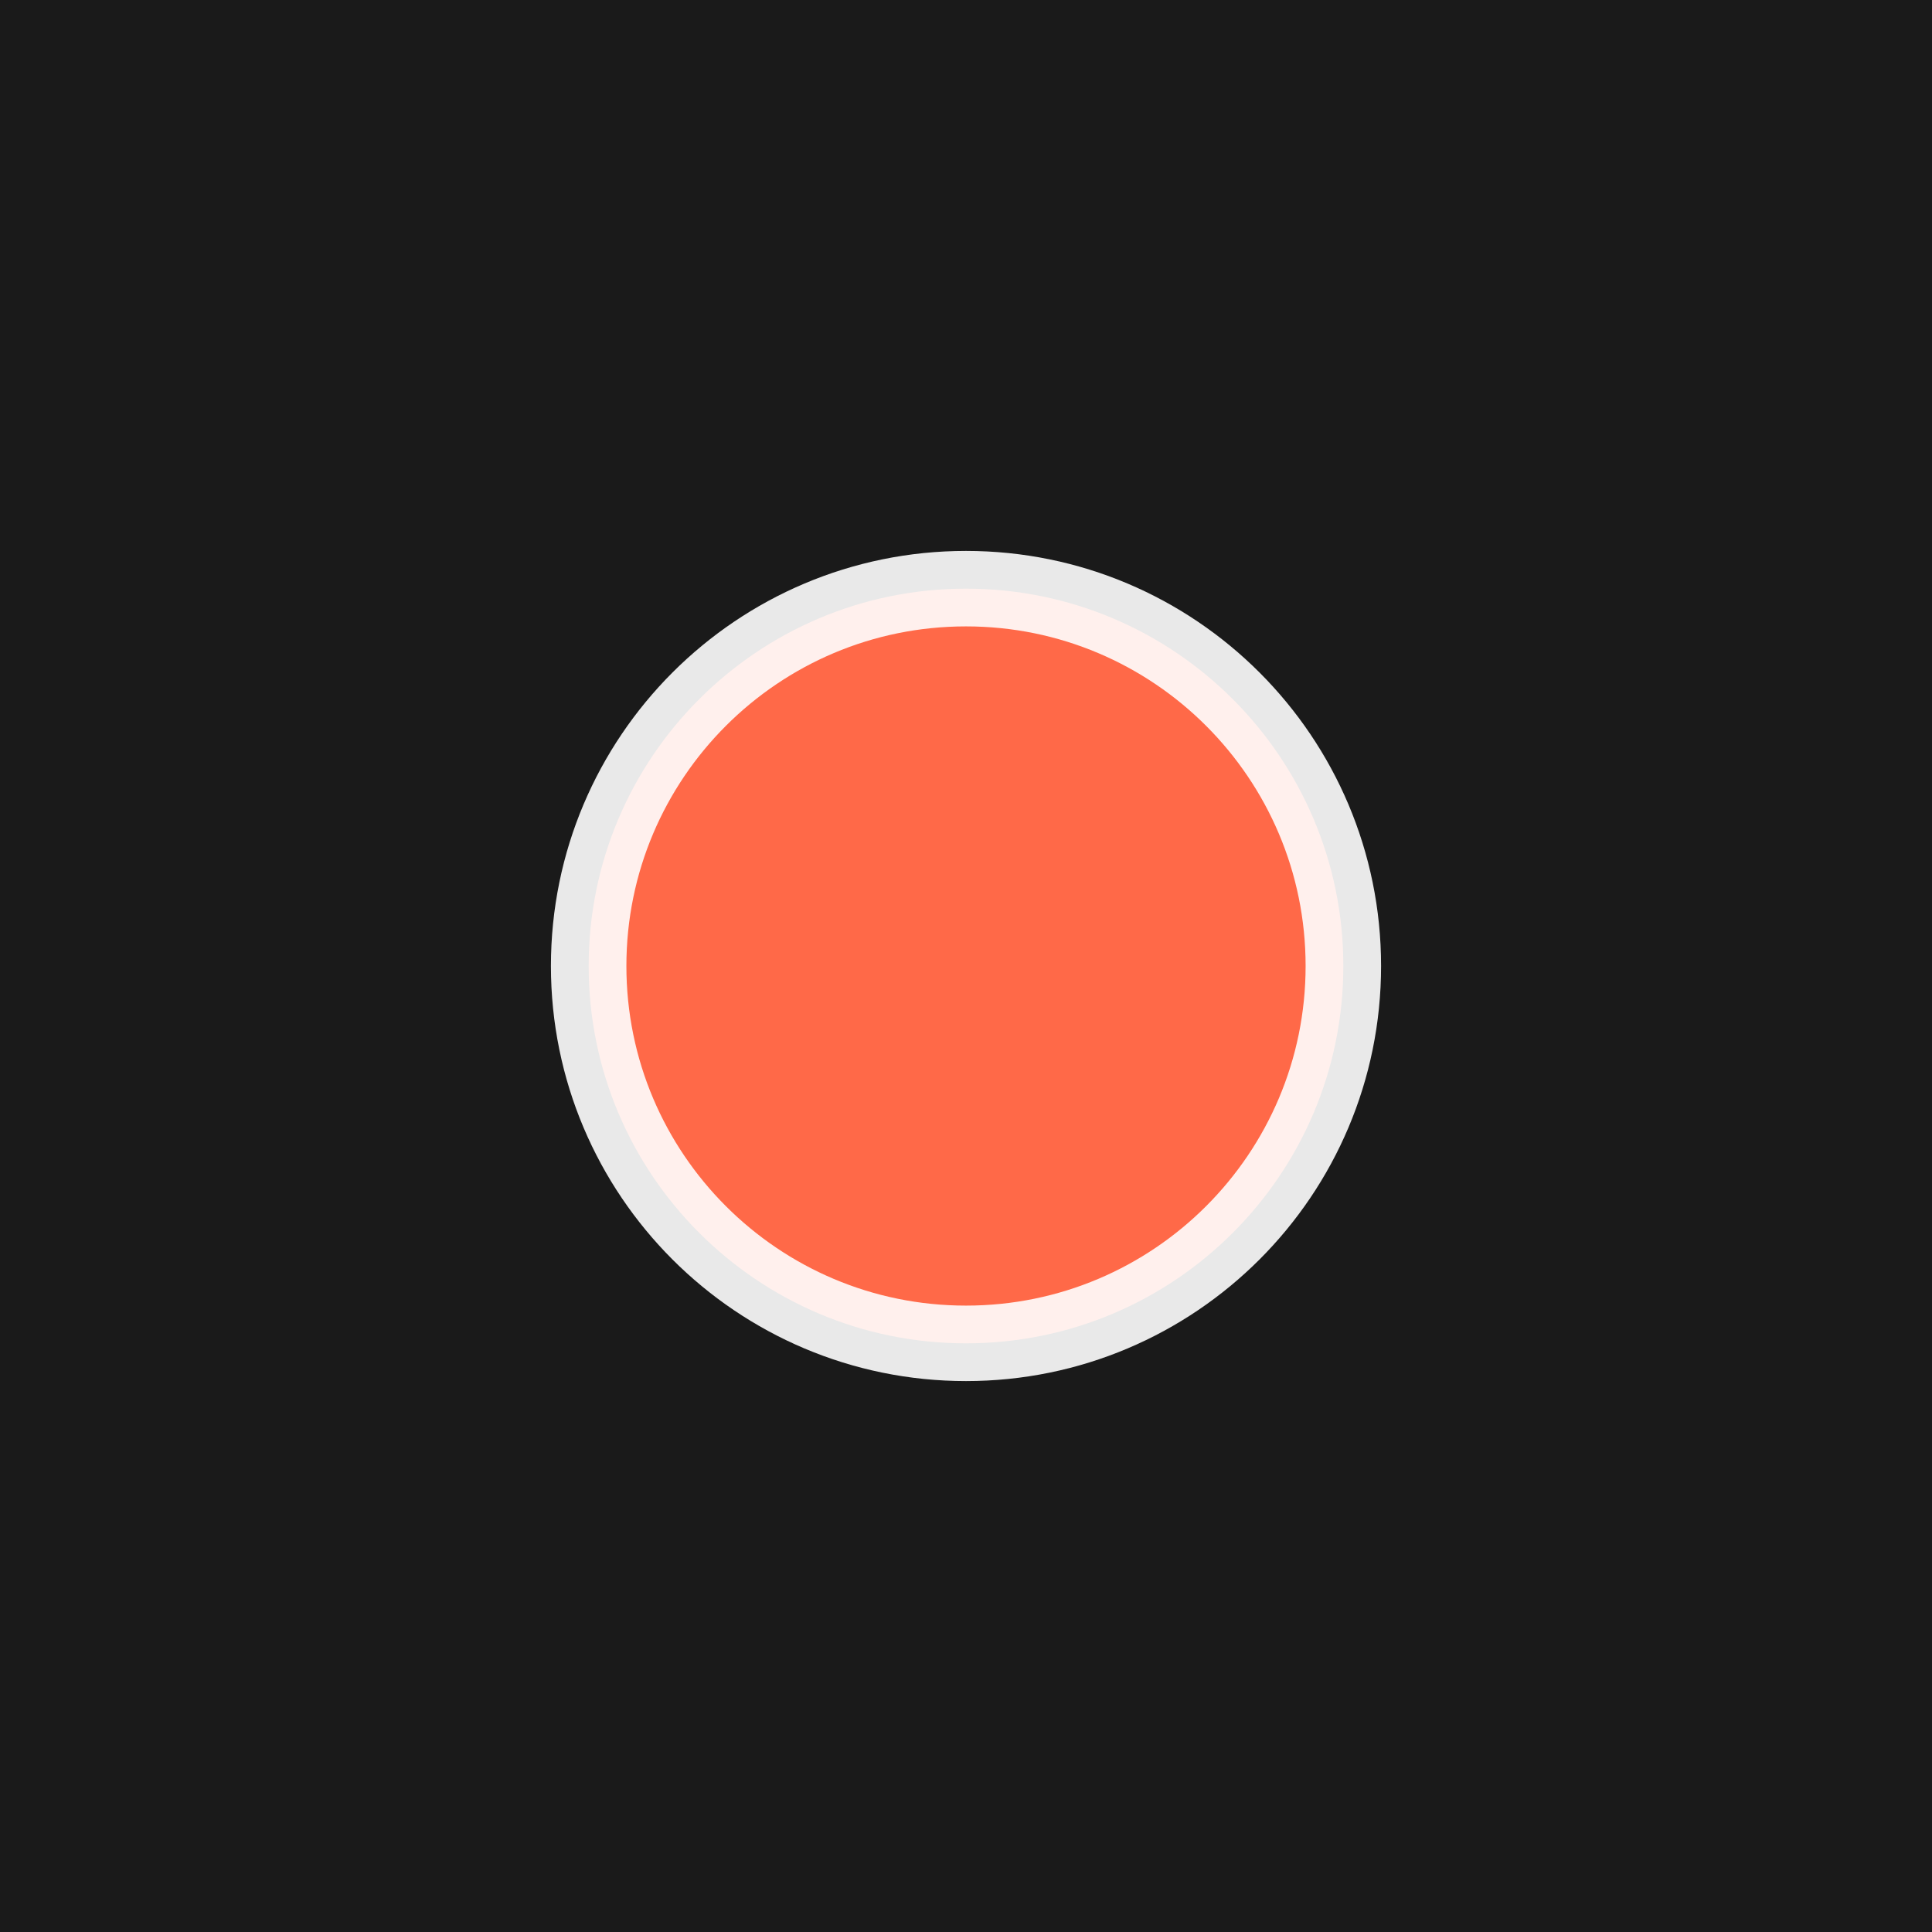
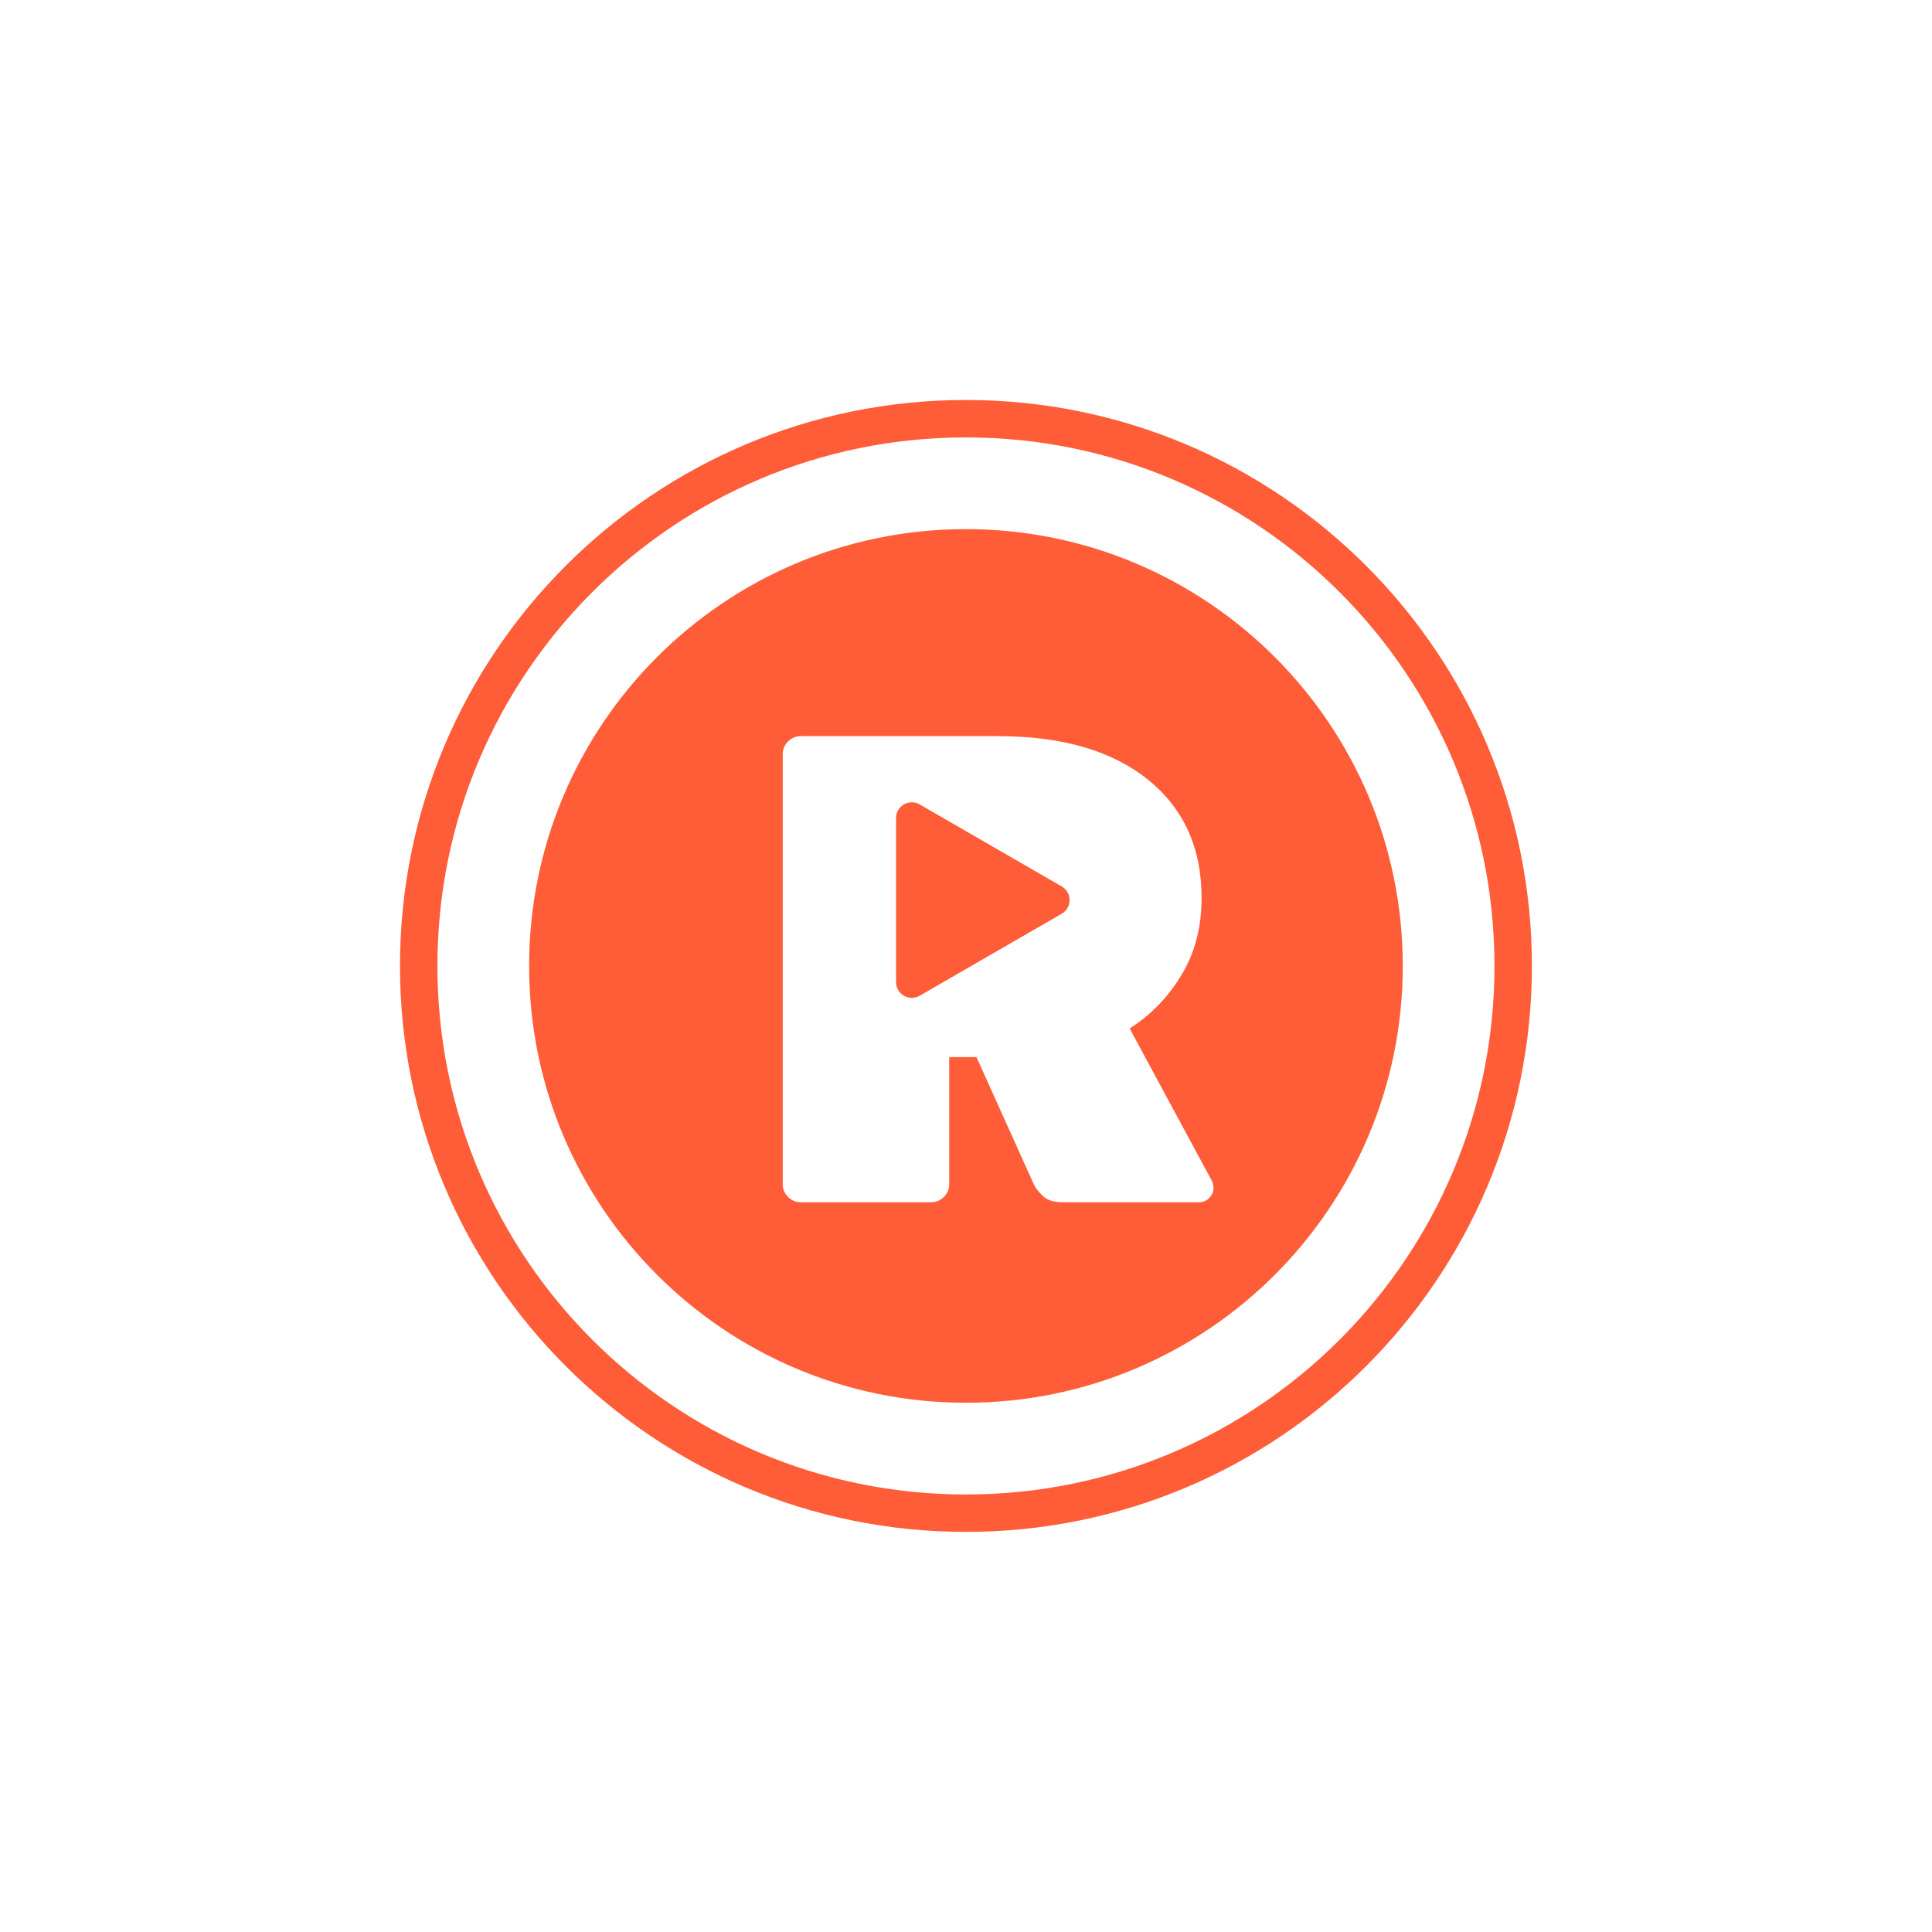
<svg xmlns="http://www.w3.org/2000/svg" viewBox="0 0 512 512">
-   <rect width="512" height="512" fill="#1a1a1a" />
-   <circle cx="256" cy="256" r="100" fill="#ff6948" />
-   <circle cx="256" cy="256" r="100" fill="none" stroke="#fff" stroke-width="20" opacity=".9" />
+   <rect width="512" height="512" fill="#fff" />
+   <g transform="translate(106 106) scale(9.917)">
+     <path d="M26.797 15.124C26.797 21.57 21.57 26.797 15.124 26.797C8.677 26.797 3.451 21.57 3.451 15.124C3.451 8.677 8.677 3.451 15.124 3.451C21.57 3.451 26.797 8.677 26.797 15.124Z" fill="#FF5C38" />
+     <path d="M15.124 0.5C23.201 0.5 29.748 7.048 29.748 15.124C29.748 23.201 23.201 29.748 15.124 29.748C7.048 29.748 0.5 23.201 0.5 15.124C0.5 7.047 7.047 0.5 15.124 0.5Z" fill="none" stroke="#FF5C38" />
+     <path d="M10.709 21.439C10.578 21.439 10.465 21.392 10.37 21.297C10.275 21.202 10.228 21.089 10.228 20.959V9.463C10.228 9.333 10.275 9.22 10.37 9.125C10.465 9.03 10.578 8.983 10.709 8.983H15.976C17.684 8.983 19.019 9.368 19.98 10.14C20.941 10.911 21.421 11.966 21.421 13.307C21.421 14.102 21.237 14.796 20.869 15.389C20.514 15.97 20.057 16.439 19.499 16.795L21.688 20.852C21.724 20.923 21.741 20.989 21.741 21.048C21.741 21.155 21.7 21.25 21.617 21.333C21.546 21.404 21.457 21.439 21.35 21.439H17.702C17.465 21.439 17.287 21.38 17.168 21.261C17.049 21.143 16.972 21.042 16.937 20.959L15.406 17.56H14.677V20.959C14.677 21.089 14.629 21.202 14.534 21.297C14.44 21.392 14.327 21.439 14.196 21.439H10.709ZM14.677 14.179H15.976C16.249 14.179 16.45 14.09 16.581 13.912C16.723 13.722 16.794 13.509 16.794 13.271C16.794 13.034 16.729 12.815 16.599 12.613C16.48 12.399 16.272 12.293 15.976 12.293H14.677V14.179Z" fill="#fff" />
+     <path d="M17.683 12.999C17.964 13.161 17.964 13.567 17.683 13.729L13.888 15.92C13.607 16.082 13.256 15.879 13.256 15.555L13.256 11.173C13.256 10.849 13.607 10.646 13.888 10.808L17.683 12.999Z" fill="#FF5C38" />
+   </g>
</svg>
